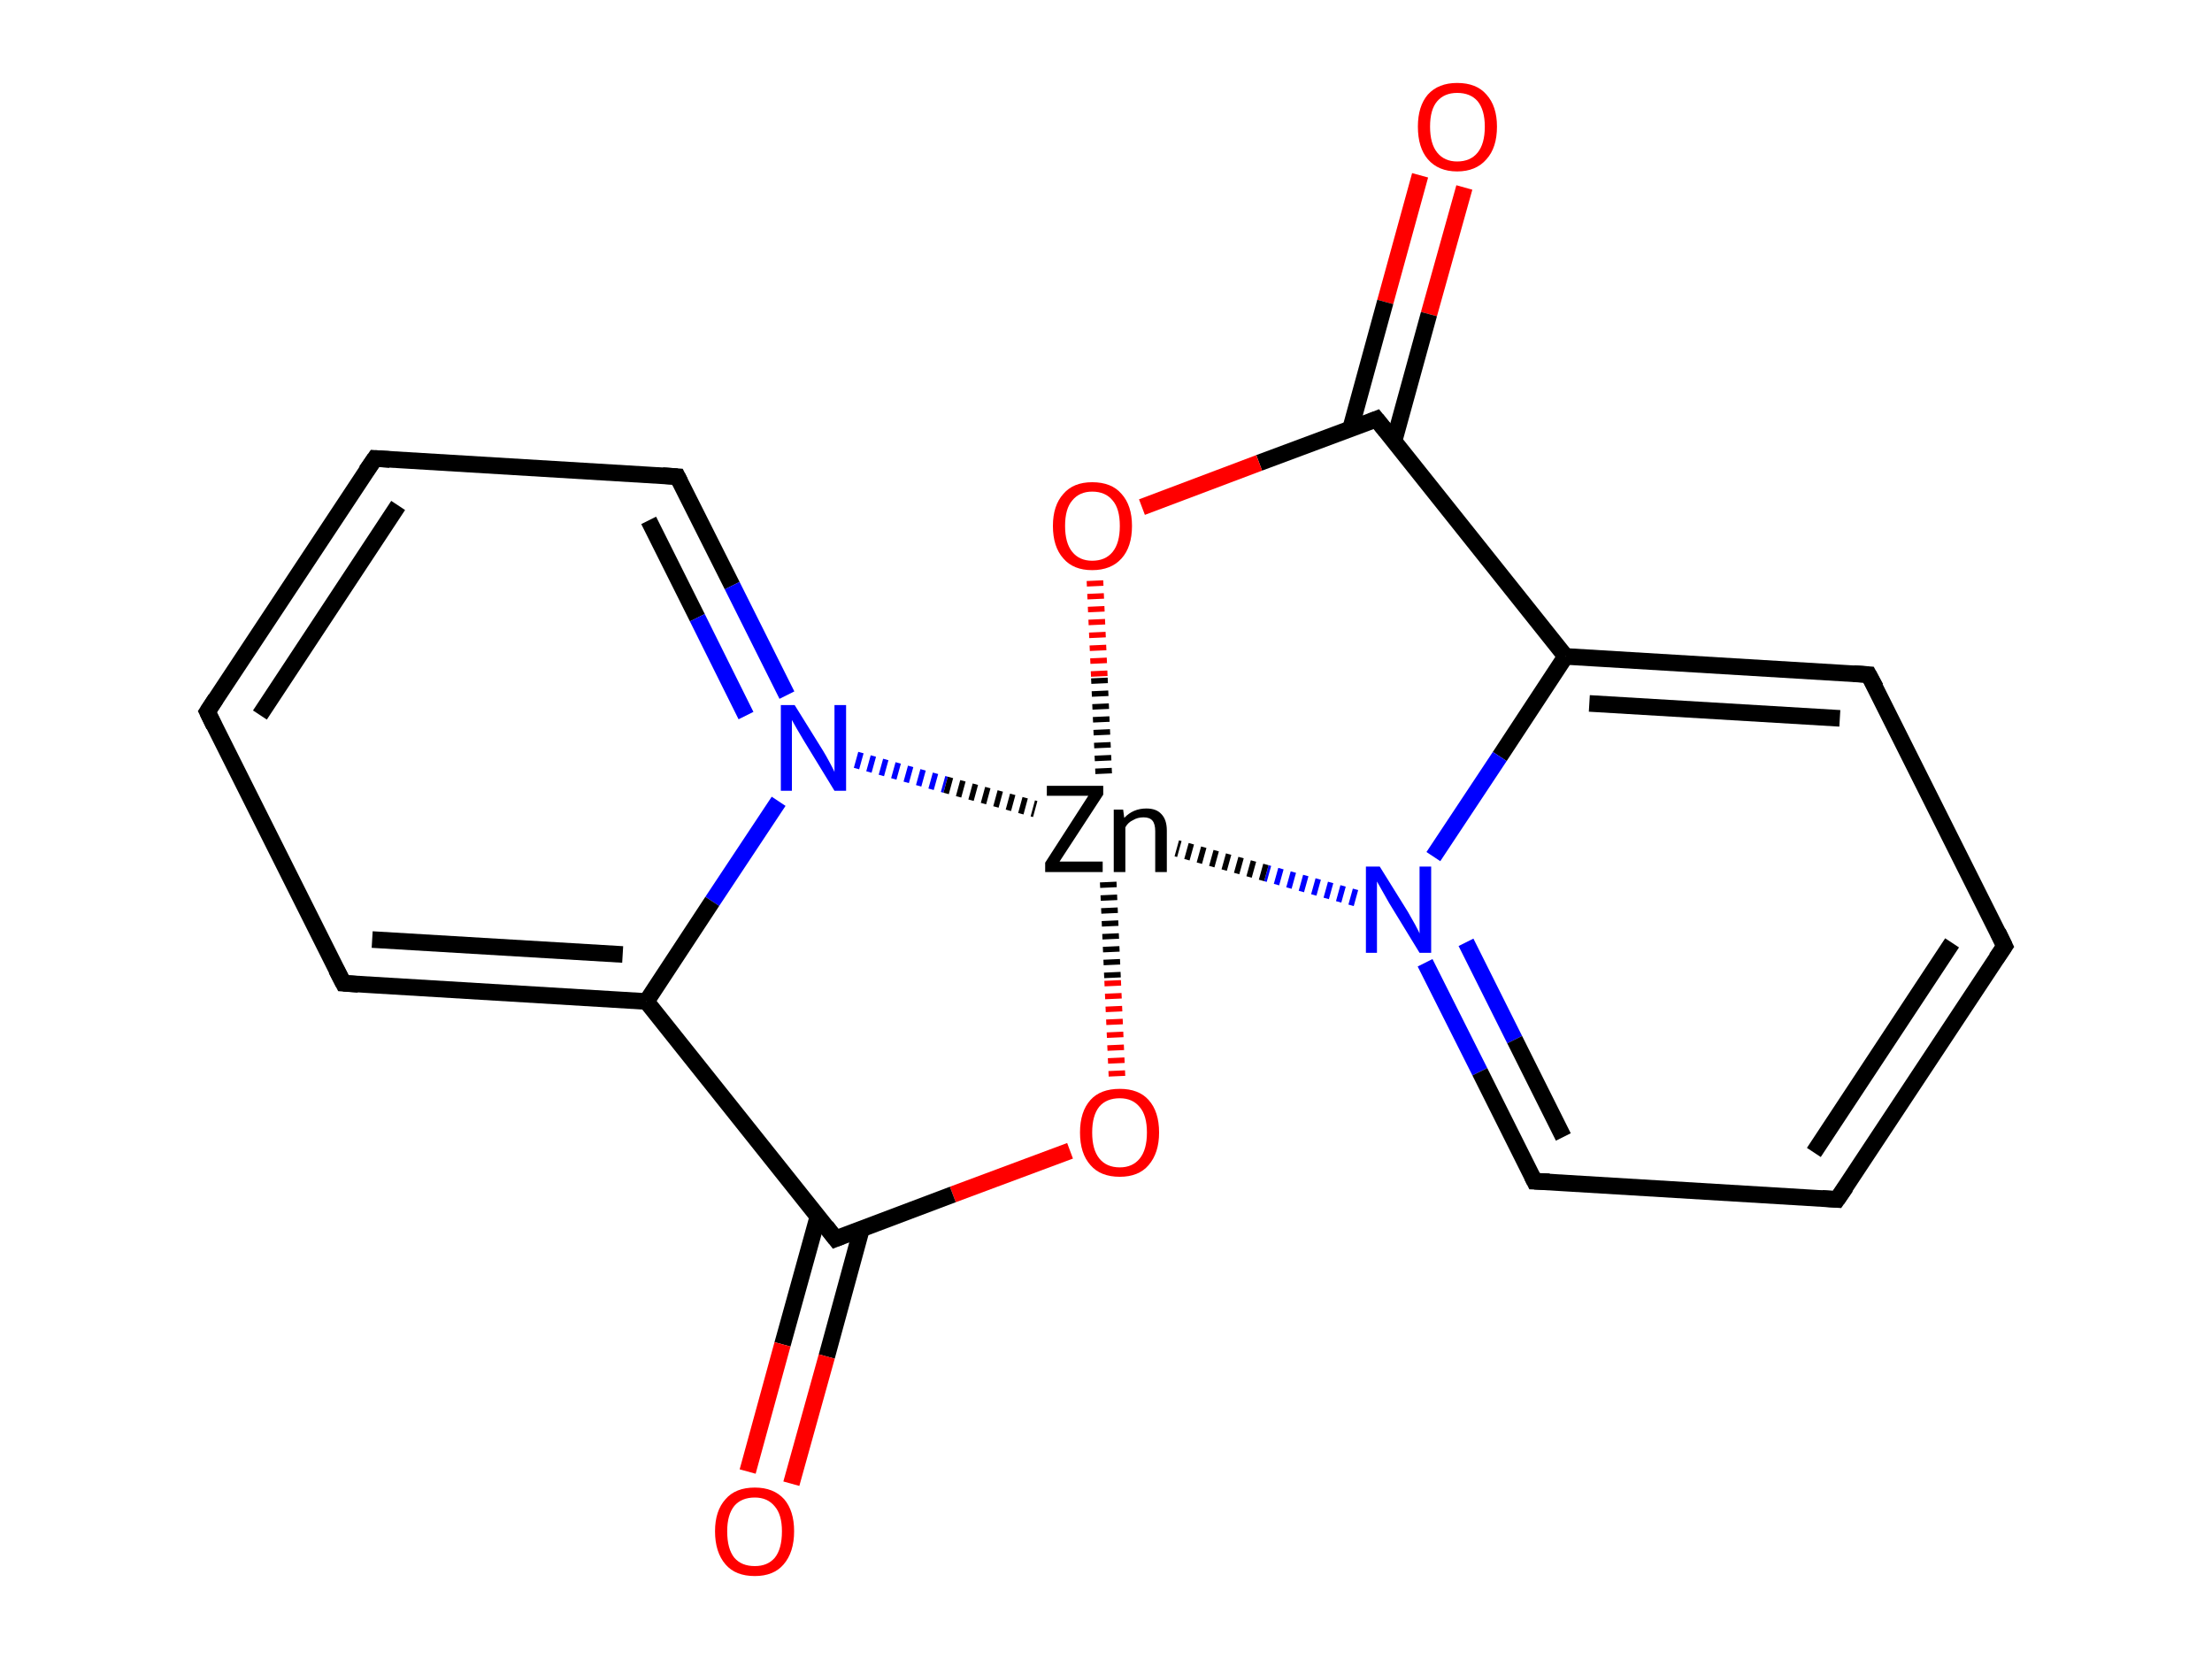
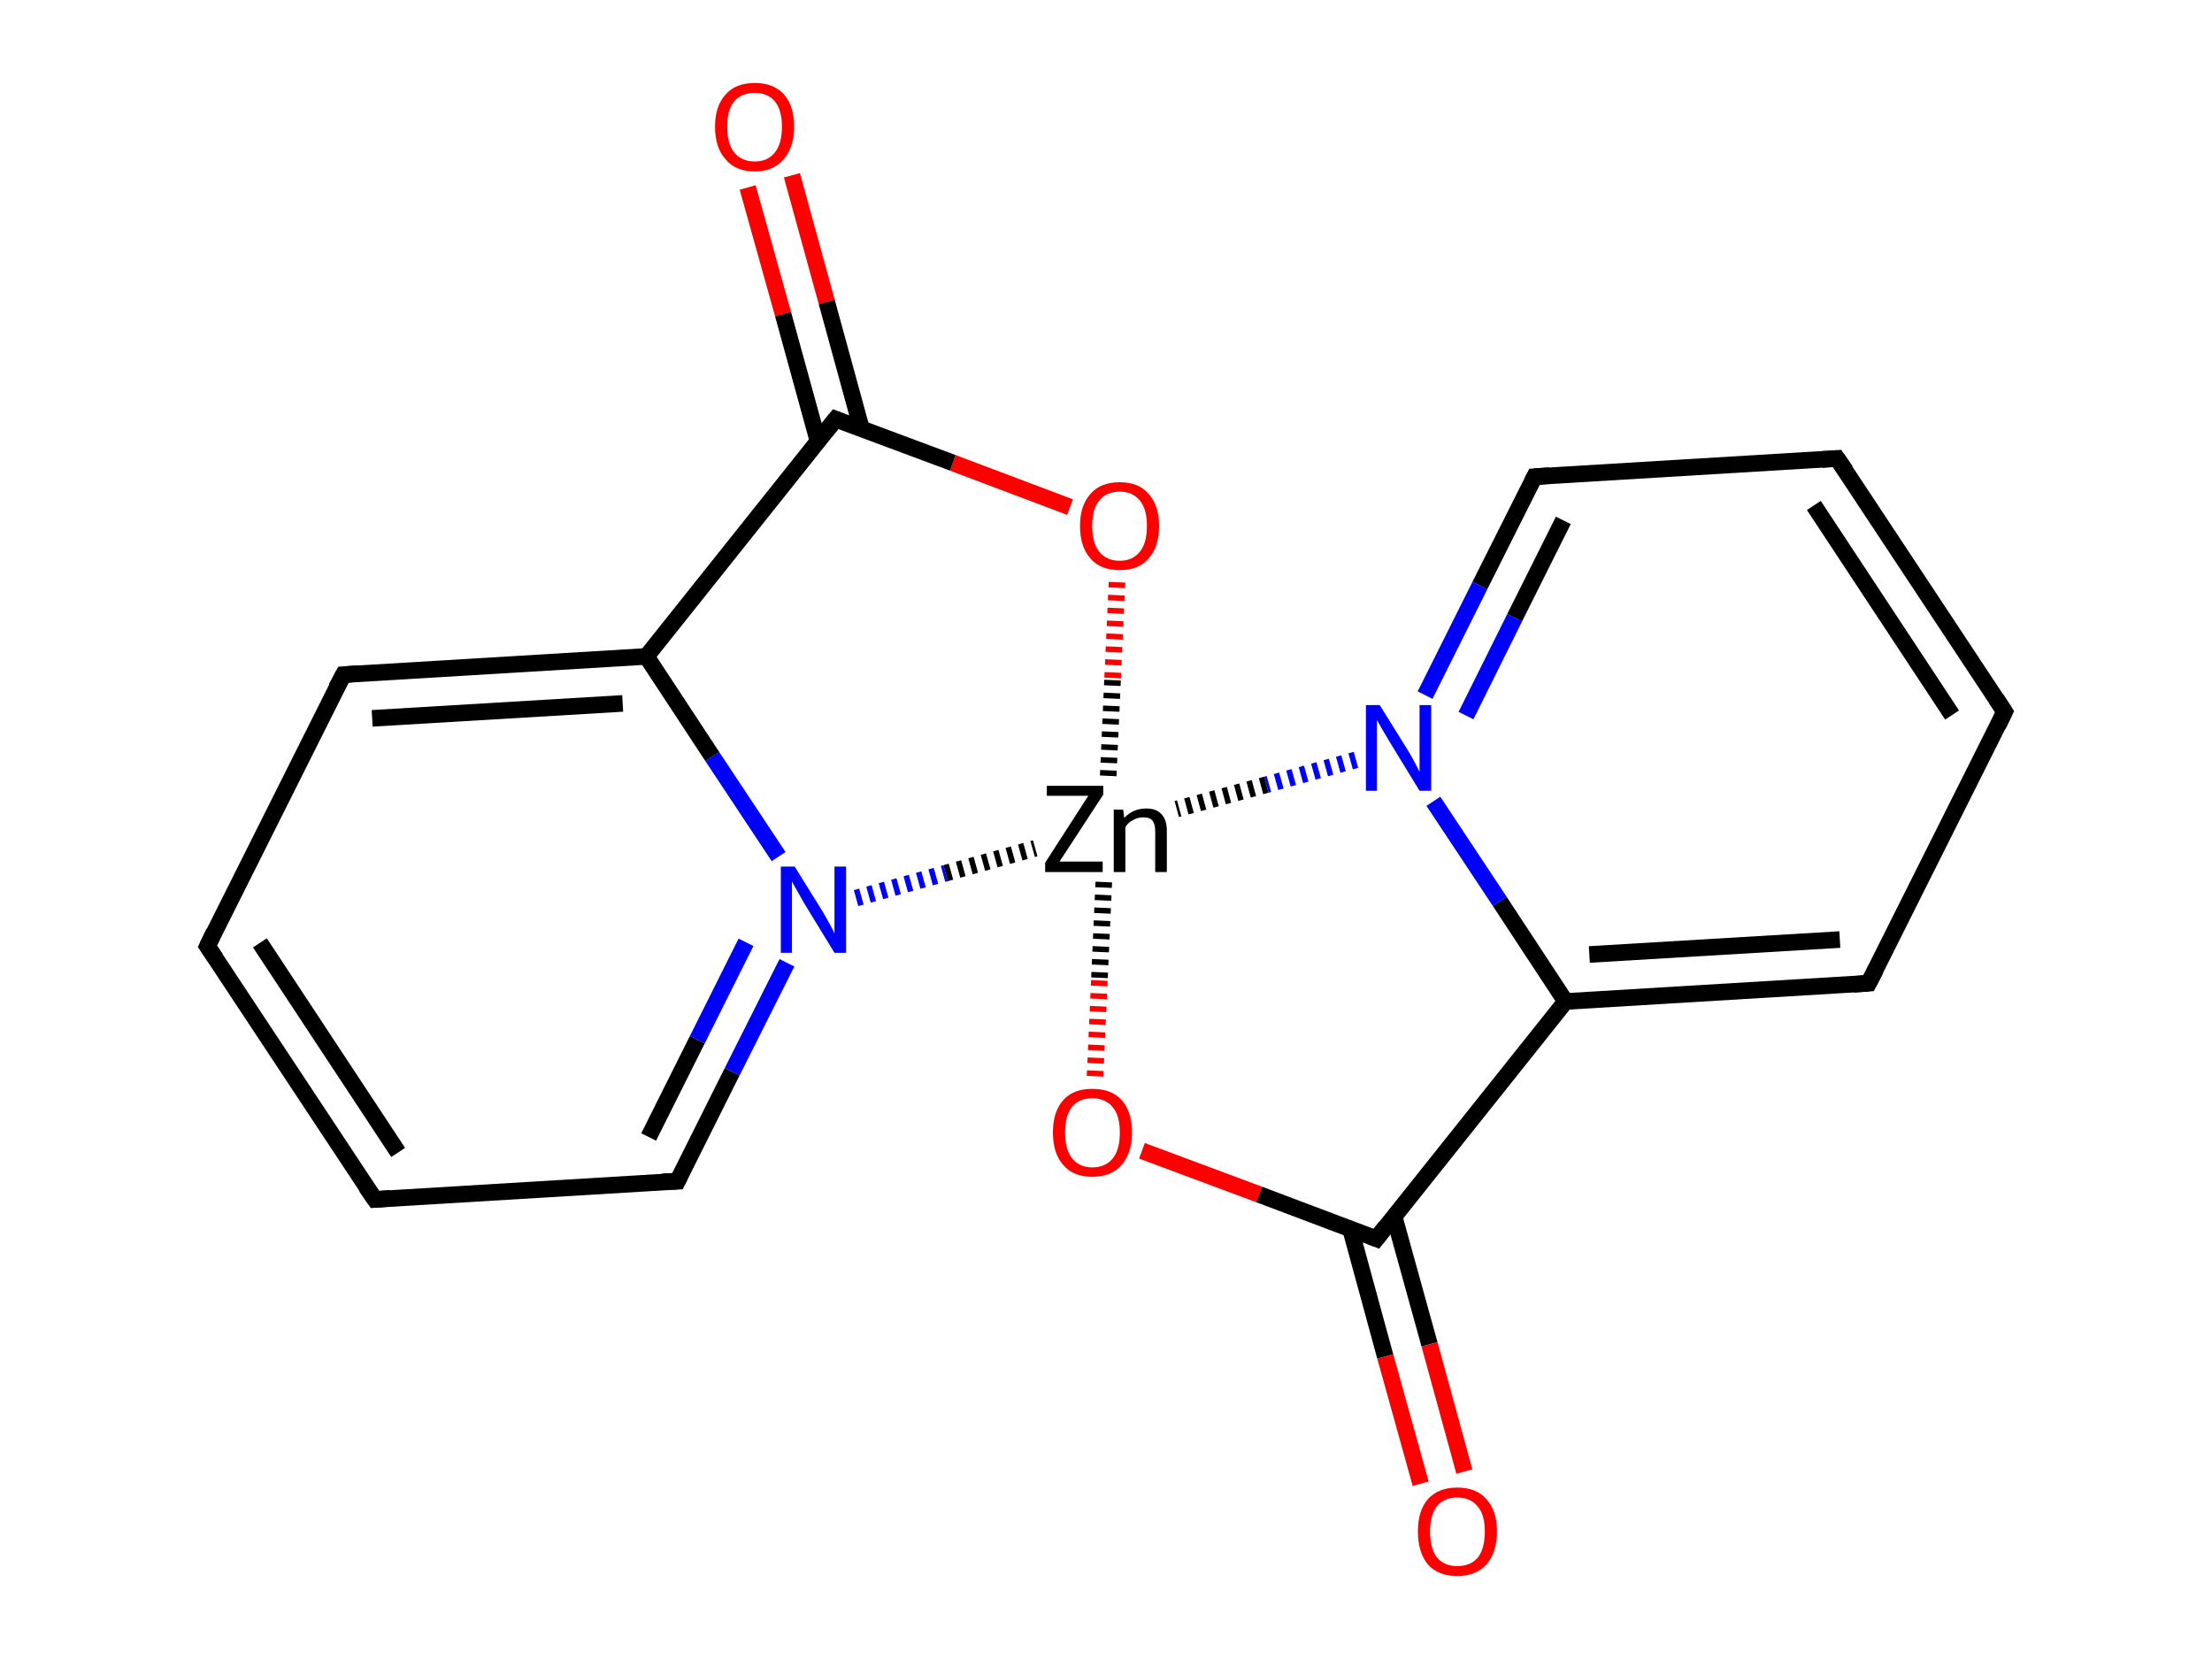
<svg xmlns="http://www.w3.org/2000/svg" version="1.1" baseProfile="full" xml:space="preserve" width="400px" height="300px" viewBox="0 0 400 300">
-   <path class="bond-0 atom-0 atom-1" d="M 264.8,33.9 L 258.4,56.8" style="fill:none;fill-rule:evenodd;stroke:#FF0000;stroke-width:3.0px;stroke-linecap:butt;stroke-linejoin:miter;stroke-opacity:1" />
-   <path class="bond-0 atom-0 atom-1" d="M 258.4,56.8 L 252.1,79.7" style="fill:none;fill-rule:evenodd;stroke:#000000;stroke-width:3.0px;stroke-linecap:butt;stroke-linejoin:miter;stroke-opacity:1" />
-   <path class="bond-0 atom-0 atom-1" d="M 256.8,31.7 L 250.5,54.6" style="fill:none;fill-rule:evenodd;stroke:#FF0000;stroke-width:3.0px;stroke-linecap:butt;stroke-linejoin:miter;stroke-opacity:1" />
-   <path class="bond-0 atom-0 atom-1" d="M 250.5,54.6 L 244.2,77.6" style="fill:none;fill-rule:evenodd;stroke:#000000;stroke-width:3.0px;stroke-linecap:butt;stroke-linejoin:miter;stroke-opacity:1" />
-   <path class="bond-1 atom-1 atom-2" d="M 248.9,75.8 L 227.7,83.7" style="fill:none;fill-rule:evenodd;stroke:#000000;stroke-width:3.0px;stroke-linecap:butt;stroke-linejoin:miter;stroke-opacity:1" />
-   <path class="bond-1 atom-1 atom-2" d="M 227.7,83.7 L 206.5,91.7" style="fill:none;fill-rule:evenodd;stroke:#FF0000;stroke-width:3.0px;stroke-linecap:butt;stroke-linejoin:miter;stroke-opacity:1" />
-   <path class="bond-2 atom-2 atom-3" d="M 198.0,105.0 L 198.8,122.6" style="fill:none;fill-rule:evenodd;stroke:#FF0000;stroke-width:3.0px;stroke-linecap:butt;stroke-linejoin:miter;stroke-opacity:1;stroke-dasharray:1,1.333" />
-   <path class="bond-2 atom-2 atom-3" d="M 198.8,122.6 L 199.6,140.3" style="fill:none;fill-rule:evenodd;stroke:#000000;stroke-width:3.0px;stroke-linecap:butt;stroke-linejoin:miter;stroke-opacity:1;stroke-dasharray:1,1.333" />
-   <path class="bond-3 atom-4 atom-3" d="M 245.2,162.4 L 229.0,157.9" style="fill:none;fill-rule:evenodd;stroke:#0000FF;stroke-width:3.0px;stroke-linecap:butt;stroke-linejoin:miter;stroke-opacity:1;stroke-dasharray:1,1.333" />
-   <path class="bond-3 atom-4 atom-3" d="M 229.0,157.9 L 212.8,153.4" style="fill:none;fill-rule:evenodd;stroke:#000000;stroke-width:3.0px;stroke-linecap:butt;stroke-linejoin:miter;stroke-opacity:1;stroke-dasharray:1,1.333" />
-   <path class="bond-4 atom-4 atom-5" d="M 257.7,174.1 L 267.6,193.8" style="fill:none;fill-rule:evenodd;stroke:#0000FF;stroke-width:3.0px;stroke-linecap:butt;stroke-linejoin:miter;stroke-opacity:1" />
-   <path class="bond-4 atom-4 atom-5" d="M 267.6,193.8 L 277.5,213.6" style="fill:none;fill-rule:evenodd;stroke:#000000;stroke-width:3.0px;stroke-linecap:butt;stroke-linejoin:miter;stroke-opacity:1" />
-   <path class="bond-4 atom-4 atom-5" d="M 265.1,170.4 L 273.9,188.0" style="fill:none;fill-rule:evenodd;stroke:#0000FF;stroke-width:3.0px;stroke-linecap:butt;stroke-linejoin:miter;stroke-opacity:1" />
-   <path class="bond-4 atom-4 atom-5" d="M 273.9,188.0 L 282.7,205.6" style="fill:none;fill-rule:evenodd;stroke:#000000;stroke-width:3.0px;stroke-linecap:butt;stroke-linejoin:miter;stroke-opacity:1" />
-   <path class="bond-5 atom-5 atom-6" d="M 277.5,213.6 L 332.2,216.9" style="fill:none;fill-rule:evenodd;stroke:#000000;stroke-width:3.0px;stroke-linecap:butt;stroke-linejoin:miter;stroke-opacity:1" />
-   <path class="bond-6 atom-6 atom-7" d="M 332.2,216.9 L 362.5,171.1" style="fill:none;fill-rule:evenodd;stroke:#000000;stroke-width:3.0px;stroke-linecap:butt;stroke-linejoin:miter;stroke-opacity:1" />
-   <path class="bond-6 atom-6 atom-7" d="M 328.0,208.4 L 353.0,170.5" style="fill:none;fill-rule:evenodd;stroke:#000000;stroke-width:3.0px;stroke-linecap:butt;stroke-linejoin:miter;stroke-opacity:1" />
-   <path class="bond-7 atom-7 atom-8" d="M 362.5,171.1 L 337.9,122.0" style="fill:none;fill-rule:evenodd;stroke:#000000;stroke-width:3.0px;stroke-linecap:butt;stroke-linejoin:miter;stroke-opacity:1" />
-   <path class="bond-8 atom-8 atom-9" d="M 337.9,122.0 L 283.1,118.7" style="fill:none;fill-rule:evenodd;stroke:#000000;stroke-width:3.0px;stroke-linecap:butt;stroke-linejoin:miter;stroke-opacity:1" />
-   <path class="bond-8 atom-8 atom-9" d="M 332.7,129.9 L 287.4,127.2" style="fill:none;fill-rule:evenodd;stroke:#000000;stroke-width:3.0px;stroke-linecap:butt;stroke-linejoin:miter;stroke-opacity:1" />
-   <path class="bond-9 atom-3 atom-10" d="M 200.4,159.5 L 201.2,177.3" style="fill:none;fill-rule:evenodd;stroke:#000000;stroke-width:3.0px;stroke-linecap:butt;stroke-linejoin:miter;stroke-opacity:1;stroke-dasharray:1,1.333" />
-   <path class="bond-9 atom-3 atom-10" d="M 201.2,177.3 L 202.0,195.0" style="fill:none;fill-rule:evenodd;stroke:#FF0000;stroke-width:3.0px;stroke-linecap:butt;stroke-linejoin:miter;stroke-opacity:1;stroke-dasharray:1,1.333" />
-   <path class="bond-10 atom-10 atom-11" d="M 193.5,208.1 L 172.3,216.0" style="fill:none;fill-rule:evenodd;stroke:#FF0000;stroke-width:3.0px;stroke-linecap:butt;stroke-linejoin:miter;stroke-opacity:1" />
-   <path class="bond-10 atom-10 atom-11" d="M 172.3,216.0 L 151.1,224.0" style="fill:none;fill-rule:evenodd;stroke:#000000;stroke-width:3.0px;stroke-linecap:butt;stroke-linejoin:miter;stroke-opacity:1" />
-   <path class="bond-11 atom-11 atom-12" d="M 147.9,220.0 L 141.5,243.1" style="fill:none;fill-rule:evenodd;stroke:#000000;stroke-width:3.0px;stroke-linecap:butt;stroke-linejoin:miter;stroke-opacity:1" />
-   <path class="bond-11 atom-11 atom-12" d="M 141.5,243.1 L 135.2,266.1" style="fill:none;fill-rule:evenodd;stroke:#FF0000;stroke-width:3.0px;stroke-linecap:butt;stroke-linejoin:miter;stroke-opacity:1" />
-   <path class="bond-11 atom-11 atom-12" d="M 155.8,222.2 L 149.5,245.3" style="fill:none;fill-rule:evenodd;stroke:#000000;stroke-width:3.0px;stroke-linecap:butt;stroke-linejoin:miter;stroke-opacity:1" />
-   <path class="bond-11 atom-11 atom-12" d="M 149.5,245.3 L 143.1,268.3" style="fill:none;fill-rule:evenodd;stroke:#FF0000;stroke-width:3.0px;stroke-linecap:butt;stroke-linejoin:miter;stroke-opacity:1" />
-   <path class="bond-12 atom-11 atom-13" d="M 151.1,224.0 L 116.9,181.1" style="fill:none;fill-rule:evenodd;stroke:#000000;stroke-width:3.0px;stroke-linecap:butt;stroke-linejoin:miter;stroke-opacity:1" />
-   <path class="bond-13 atom-13 atom-14" d="M 116.9,181.1 L 62.1,177.8" style="fill:none;fill-rule:evenodd;stroke:#000000;stroke-width:3.0px;stroke-linecap:butt;stroke-linejoin:miter;stroke-opacity:1" />
-   <path class="bond-13 atom-13 atom-14" d="M 112.6,172.6 L 67.3,169.9" style="fill:none;fill-rule:evenodd;stroke:#000000;stroke-width:3.0px;stroke-linecap:butt;stroke-linejoin:miter;stroke-opacity:1" />
-   <path class="bond-14 atom-14 atom-15" d="M 62.1,177.8 L 37.5,128.7" style="fill:none;fill-rule:evenodd;stroke:#000000;stroke-width:3.0px;stroke-linecap:butt;stroke-linejoin:miter;stroke-opacity:1" />
-   <path class="bond-15 atom-15 atom-16" d="M 37.5,128.7 L 67.8,82.9" style="fill:none;fill-rule:evenodd;stroke:#000000;stroke-width:3.0px;stroke-linecap:butt;stroke-linejoin:miter;stroke-opacity:1" />
-   <path class="bond-15 atom-15 atom-16" d="M 47.0,129.3 L 72.0,91.4" style="fill:none;fill-rule:evenodd;stroke:#000000;stroke-width:3.0px;stroke-linecap:butt;stroke-linejoin:miter;stroke-opacity:1" />
-   <path class="bond-16 atom-16 atom-17" d="M 67.8,82.9 L 122.5,86.2" style="fill:none;fill-rule:evenodd;stroke:#000000;stroke-width:3.0px;stroke-linecap:butt;stroke-linejoin:miter;stroke-opacity:1" />
-   <path class="bond-17 atom-17 atom-18" d="M 122.5,86.2 L 132.4,105.9" style="fill:none;fill-rule:evenodd;stroke:#000000;stroke-width:3.0px;stroke-linecap:butt;stroke-linejoin:miter;stroke-opacity:1" />
-   <path class="bond-17 atom-17 atom-18" d="M 132.4,105.9 L 142.3,125.7" style="fill:none;fill-rule:evenodd;stroke:#0000FF;stroke-width:3.0px;stroke-linecap:butt;stroke-linejoin:miter;stroke-opacity:1" />
-   <path class="bond-17 atom-17 atom-18" d="M 117.3,94.1 L 126.1,111.7" style="fill:none;fill-rule:evenodd;stroke:#000000;stroke-width:3.0px;stroke-linecap:butt;stroke-linejoin:miter;stroke-opacity:1" />
-   <path class="bond-17 atom-17 atom-18" d="M 126.1,111.7 L 134.9,129.4" style="fill:none;fill-rule:evenodd;stroke:#0000FF;stroke-width:3.0px;stroke-linecap:butt;stroke-linejoin:miter;stroke-opacity:1" />
-   <path class="bond-18 atom-9 atom-1" d="M 283.1,118.7 L 248.9,75.8" style="fill:none;fill-rule:evenodd;stroke:#000000;stroke-width:3.0px;stroke-linecap:butt;stroke-linejoin:miter;stroke-opacity:1" />
-   <path class="bond-19 atom-18 atom-13" d="M 140.8,144.9 L 128.8,163.0" style="fill:none;fill-rule:evenodd;stroke:#0000FF;stroke-width:3.0px;stroke-linecap:butt;stroke-linejoin:miter;stroke-opacity:1" />
-   <path class="bond-19 atom-18 atom-13" d="M 128.8,163.0 L 116.9,181.1" style="fill:none;fill-rule:evenodd;stroke:#000000;stroke-width:3.0px;stroke-linecap:butt;stroke-linejoin:miter;stroke-opacity:1" />
-   <path class="bond-20 atom-18 atom-3" d="M 154.8,137.4 L 171.0,141.9" style="fill:none;fill-rule:evenodd;stroke:#0000FF;stroke-width:3.0px;stroke-linecap:butt;stroke-linejoin:miter;stroke-opacity:1;stroke-dasharray:1,1.333" />
-   <path class="bond-20 atom-18 atom-3" d="M 171.0,141.9 L 187.2,146.3" style="fill:none;fill-rule:evenodd;stroke:#000000;stroke-width:3.0px;stroke-linecap:butt;stroke-linejoin:miter;stroke-opacity:1;stroke-dasharray:1,1.333" />
-   <path class="bond-21 atom-9 atom-4" d="M 283.1,118.7 L 271.2,136.8" style="fill:none;fill-rule:evenodd;stroke:#000000;stroke-width:3.0px;stroke-linecap:butt;stroke-linejoin:miter;stroke-opacity:1" />
-   <path class="bond-21 atom-9 atom-4" d="M 271.2,136.8 L 259.2,154.9" style="fill:none;fill-rule:evenodd;stroke:#0000FF;stroke-width:3.0px;stroke-linecap:butt;stroke-linejoin:miter;stroke-opacity:1" />
-   <path d="M 247.9,76.2 L 248.9,75.8 L 250.6,77.9" style="fill:none;stroke:#000000;stroke-width:3.0px;stroke-linecap:butt;stroke-linejoin:miter;stroke-miterlimit:10;stroke-opacity:1;" />
-   <path d="M 277.0,212.6 L 277.5,213.6 L 280.2,213.7" style="fill:none;stroke:#000000;stroke-width:3.0px;stroke-linecap:butt;stroke-linejoin:miter;stroke-miterlimit:10;stroke-opacity:1;" />
-   <path d="M 329.5,216.7 L 332.2,216.9 L 333.8,214.6" style="fill:none;stroke:#000000;stroke-width:3.0px;stroke-linecap:butt;stroke-linejoin:miter;stroke-miterlimit:10;stroke-opacity:1;" />
-   <path d="M 361.0,173.3 L 362.5,171.1 L 361.3,168.6" style="fill:none;stroke:#000000;stroke-width:3.0px;stroke-linecap:butt;stroke-linejoin:miter;stroke-miterlimit:10;stroke-opacity:1;" />
-   <path d="M 339.2,124.4 L 337.9,122.0 L 335.2,121.8" style="fill:none;stroke:#000000;stroke-width:3.0px;stroke-linecap:butt;stroke-linejoin:miter;stroke-miterlimit:10;stroke-opacity:1;" />
-   <path d="M 152.1,223.6 L 151.1,224.0 L 149.4,221.8" style="fill:none;stroke:#000000;stroke-width:3.0px;stroke-linecap:butt;stroke-linejoin:miter;stroke-miterlimit:10;stroke-opacity:1;" />
-   <path d="M 64.8,178.0 L 62.1,177.8 L 60.8,175.3" style="fill:none;stroke:#000000;stroke-width:3.0px;stroke-linecap:butt;stroke-linejoin:miter;stroke-miterlimit:10;stroke-opacity:1;" />
-   <path d="M 38.7,131.2 L 37.5,128.7 L 39.0,126.4" style="fill:none;stroke:#000000;stroke-width:3.0px;stroke-linecap:butt;stroke-linejoin:miter;stroke-miterlimit:10;stroke-opacity:1;" />
-   <path d="M 66.2,85.2 L 67.8,82.9 L 70.5,83.1" style="fill:none;stroke:#000000;stroke-width:3.0px;stroke-linecap:butt;stroke-linejoin:miter;stroke-miterlimit:10;stroke-opacity:1;" />
-   <path d="M 119.8,86.0 L 122.5,86.2 L 123.0,87.2" style="fill:none;stroke:#000000;stroke-width:3.0px;stroke-linecap:butt;stroke-linejoin:miter;stroke-miterlimit:10;stroke-opacity:1;" />
-   <path class="atom-0" d="M 256.4 22.9 Q 256.4 19.2, 258.2 17.1 Q 260.1 15.0, 263.5 15.0 Q 267.0 15.0, 268.8 17.1 Q 270.7 19.2, 270.7 22.9 Q 270.7 26.7, 268.8 28.8 Q 266.9 31.0, 263.5 31.0 Q 260.1 31.0, 258.2 28.8 Q 256.4 26.7, 256.4 22.9 M 263.5 29.2 Q 265.9 29.2, 267.2 27.6 Q 268.5 26.0, 268.5 22.9 Q 268.5 19.9, 267.2 18.3 Q 265.9 16.8, 263.5 16.8 Q 261.2 16.8, 259.9 18.3 Q 258.6 19.8, 258.6 22.9 Q 258.6 26.0, 259.9 27.6 Q 261.2 29.2, 263.5 29.2 " fill="#FF0000" />
-   <path class="atom-2" d="M 190.4 95.1 Q 190.4 91.4, 192.3 89.3 Q 194.1 87.2, 197.5 87.2 Q 201.0 87.2, 202.8 89.3 Q 204.7 91.4, 204.7 95.1 Q 204.7 98.9, 202.8 101.0 Q 200.9 103.1, 197.5 103.1 Q 194.1 103.1, 192.3 101.0 Q 190.4 98.9, 190.4 95.1 M 197.5 101.4 Q 199.9 101.4, 201.2 99.8 Q 202.5 98.2, 202.5 95.1 Q 202.5 92.0, 201.2 90.5 Q 199.9 88.9, 197.5 88.9 Q 195.2 88.9, 193.9 90.5 Q 192.6 92.0, 192.6 95.1 Q 192.6 98.2, 193.9 99.8 Q 195.2 101.4, 197.5 101.4 " fill="#FF0000" />
-   <path class="atom-3" d="M 189.0 156.0 L 196.8 143.9 L 189.3 143.9 L 189.3 142.1 L 199.5 142.1 L 199.5 143.7 L 191.6 155.8 L 199.4 155.8 L 199.4 157.7 L 189.0 157.7 L 189.0 156.0 " fill="#000000" />
-   <path class="atom-3" d="M 207.3 146.2 Q 209.1 146.2, 210.0 147.2 Q 211.0 148.2, 211.0 150.2 L 211.0 157.7 L 208.9 157.7 L 208.9 150.3 Q 208.9 149.0, 208.4 148.4 Q 207.9 147.8, 206.8 147.8 Q 205.7 147.8, 204.9 148.3 Q 204.0 148.7, 203.5 149.6 L 203.5 157.7 L 201.4 157.7 L 201.4 146.4 L 203.1 146.4 L 203.3 147.9 Q 204.9 146.2, 207.3 146.2 " fill="#000000" />
-   <path class="atom-4" d="M 249.5 156.7 L 254.6 164.9 Q 255.1 165.8, 255.9 167.2 Q 256.7 168.7, 256.7 168.8 L 256.7 156.7 L 258.8 156.7 L 258.8 172.3 L 256.7 172.3 L 251.2 163.3 Q 250.6 162.2, 249.9 161.0 Q 249.2 159.8, 249.0 159.4 L 249.0 172.3 L 247.0 172.3 L 247.0 156.7 L 249.5 156.7 " fill="#0000FF" />
-   <path class="atom-10" d="M 195.3 204.8 Q 195.3 201.0, 197.2 198.9 Q 199.0 196.9, 202.5 196.9 Q 205.9 196.9, 207.7 198.9 Q 209.6 201.0, 209.6 204.8 Q 209.6 208.5, 207.7 210.7 Q 205.9 212.8, 202.5 212.8 Q 199.0 212.8, 197.2 210.7 Q 195.3 208.6, 195.3 204.8 M 202.5 211.1 Q 204.8 211.1, 206.1 209.5 Q 207.4 207.9, 207.4 204.8 Q 207.4 201.7, 206.1 200.2 Q 204.8 198.6, 202.5 198.6 Q 200.1 198.6, 198.8 200.1 Q 197.5 201.7, 197.5 204.8 Q 197.5 207.9, 198.8 209.5 Q 200.1 211.1, 202.5 211.1 " fill="#FF0000" />
-   <path class="atom-12" d="M 129.3 276.9 Q 129.3 273.2, 131.2 271.1 Q 133.0 269.0, 136.5 269.0 Q 139.9 269.0, 141.8 271.1 Q 143.6 273.2, 143.6 276.9 Q 143.6 280.7, 141.7 282.9 Q 139.9 285.0, 136.5 285.0 Q 133.0 285.0, 131.2 282.9 Q 129.3 280.7, 129.3 276.9 M 136.5 283.2 Q 138.8 283.2, 140.1 281.7 Q 141.4 280.1, 141.4 276.9 Q 141.4 273.9, 140.1 272.4 Q 138.8 270.8, 136.5 270.8 Q 134.1 270.8, 132.8 272.3 Q 131.5 273.9, 131.5 276.9 Q 131.5 280.1, 132.8 281.7 Q 134.1 283.2, 136.5 283.2 " fill="#FF0000" />
-   <path class="atom-18" d="M 143.7 127.5 L 148.8 135.7 Q 149.3 136.5, 150.1 138.0 Q 150.9 139.5, 150.9 139.6 L 150.9 127.5 L 153.0 127.5 L 153.0 143.0 L 150.9 143.0 L 145.4 134.0 Q 144.8 133.0, 144.1 131.8 Q 143.4 130.6, 143.2 130.2 L 143.2 143.0 L 141.2 143.0 L 141.2 127.5 L 143.7 127.5 " fill="#0000FF" />
+   <path class="bond-0 atom-0 atom-1" d="M 143.2,31.7 L 149.5,54.6" style="fill:none;fill-rule:evenodd;stroke:#FF0000;stroke-width:3.0px;stroke-linecap:butt;stroke-linejoin:miter;stroke-opacity:1" />
+   <path class="bond-0 atom-0 atom-1" d="M 149.5,54.6 L 155.8,77.6" style="fill:none;fill-rule:evenodd;stroke:#000000;stroke-width:3.0px;stroke-linecap:butt;stroke-linejoin:miter;stroke-opacity:1" />
+   <path class="bond-0 atom-0 atom-1" d="M 135.2,33.9 L 141.6,56.8" style="fill:none;fill-rule:evenodd;stroke:#FF0000;stroke-width:3.0px;stroke-linecap:butt;stroke-linejoin:miter;stroke-opacity:1" />
+   <path class="bond-0 atom-0 atom-1" d="M 141.6,56.8 L 147.9,79.7" style="fill:none;fill-rule:evenodd;stroke:#000000;stroke-width:3.0px;stroke-linecap:butt;stroke-linejoin:miter;stroke-opacity:1" />
+   <path class="bond-1 atom-1 atom-2" d="M 151.1,75.8 L 116.9,118.7" style="fill:none;fill-rule:evenodd;stroke:#000000;stroke-width:3.0px;stroke-linecap:butt;stroke-linejoin:miter;stroke-opacity:1" />
+   <path class="bond-2 atom-2 atom-3" d="M 116.9,118.7 L 62.1,122.0" style="fill:none;fill-rule:evenodd;stroke:#000000;stroke-width:3.0px;stroke-linecap:butt;stroke-linejoin:miter;stroke-opacity:1" />
+   <path class="bond-2 atom-2 atom-3" d="M 112.6,127.2 L 67.3,129.9" style="fill:none;fill-rule:evenodd;stroke:#000000;stroke-width:3.0px;stroke-linecap:butt;stroke-linejoin:miter;stroke-opacity:1" />
+   <path class="bond-3 atom-3 atom-4" d="M 62.1,122.0 L 37.5,171.1" style="fill:none;fill-rule:evenodd;stroke:#000000;stroke-width:3.0px;stroke-linecap:butt;stroke-linejoin:miter;stroke-opacity:1" />
+   <path class="bond-4 atom-4 atom-5" d="M 37.5,171.1 L 67.8,216.9" style="fill:none;fill-rule:evenodd;stroke:#000000;stroke-width:3.0px;stroke-linecap:butt;stroke-linejoin:miter;stroke-opacity:1" />
+   <path class="bond-4 atom-4 atom-5" d="M 47.0,170.5 L 72.0,208.4" style="fill:none;fill-rule:evenodd;stroke:#000000;stroke-width:3.0px;stroke-linecap:butt;stroke-linejoin:miter;stroke-opacity:1" />
+   <path class="bond-5 atom-5 atom-6" d="M 67.8,216.9 L 122.5,213.6" style="fill:none;fill-rule:evenodd;stroke:#000000;stroke-width:3.0px;stroke-linecap:butt;stroke-linejoin:miter;stroke-opacity:1" />
+   <path class="bond-6 atom-6 atom-7" d="M 122.5,213.6 L 132.4,193.8" style="fill:none;fill-rule:evenodd;stroke:#000000;stroke-width:3.0px;stroke-linecap:butt;stroke-linejoin:miter;stroke-opacity:1" />
+   <path class="bond-6 atom-6 atom-7" d="M 132.4,193.8 L 142.3,174.1" style="fill:none;fill-rule:evenodd;stroke:#0000FF;stroke-width:3.0px;stroke-linecap:butt;stroke-linejoin:miter;stroke-opacity:1" />
+   <path class="bond-6 atom-6 atom-7" d="M 117.3,205.6 L 126.1,188.0" style="fill:none;fill-rule:evenodd;stroke:#000000;stroke-width:3.0px;stroke-linecap:butt;stroke-linejoin:miter;stroke-opacity:1" />
+   <path class="bond-6 atom-6 atom-7" d="M 126.1,188.0 L 134.9,170.4" style="fill:none;fill-rule:evenodd;stroke:#0000FF;stroke-width:3.0px;stroke-linecap:butt;stroke-linejoin:miter;stroke-opacity:1" />
+   <path class="bond-7 atom-7 atom-8" d="M 154.8,162.4 L 171.0,157.9" style="fill:none;fill-rule:evenodd;stroke:#0000FF;stroke-width:3.0px;stroke-linecap:butt;stroke-linejoin:miter;stroke-opacity:1;stroke-dasharray:1,1.333" />
+   <path class="bond-7 atom-7 atom-8" d="M 171.0,157.9 L 187.2,153.4" style="fill:none;fill-rule:evenodd;stroke:#000000;stroke-width:3.0px;stroke-linecap:butt;stroke-linejoin:miter;stroke-opacity:1;stroke-dasharray:1,1.333" />
+   <path class="bond-8 atom-8 atom-9" d="M 200.4,140.3 L 201.2,122.6" style="fill:none;fill-rule:evenodd;stroke:#000000;stroke-width:3.0px;stroke-linecap:butt;stroke-linejoin:miter;stroke-opacity:1;stroke-dasharray:1,1.333" />
+   <path class="bond-8 atom-8 atom-9" d="M 201.2,122.6 L 202.0,105.0" style="fill:none;fill-rule:evenodd;stroke:#FF0000;stroke-width:3.0px;stroke-linecap:butt;stroke-linejoin:miter;stroke-opacity:1;stroke-dasharray:1,1.333" />
+   <path class="bond-9 atom-8 atom-10" d="M 199.6,159.5 L 198.8,177.3" style="fill:none;fill-rule:evenodd;stroke:#000000;stroke-width:3.0px;stroke-linecap:butt;stroke-linejoin:miter;stroke-opacity:1;stroke-dasharray:1,1.333" />
+   <path class="bond-9 atom-8 atom-10" d="M 198.8,177.3 L 198.0,195.0" style="fill:none;fill-rule:evenodd;stroke:#FF0000;stroke-width:3.0px;stroke-linecap:butt;stroke-linejoin:miter;stroke-opacity:1;stroke-dasharray:1,1.333" />
+   <path class="bond-10 atom-10 atom-11" d="M 206.5,208.1 L 227.7,216.0" style="fill:none;fill-rule:evenodd;stroke:#FF0000;stroke-width:3.0px;stroke-linecap:butt;stroke-linejoin:miter;stroke-opacity:1" />
+   <path class="bond-10 atom-10 atom-11" d="M 227.7,216.0 L 248.9,224.0" style="fill:none;fill-rule:evenodd;stroke:#000000;stroke-width:3.0px;stroke-linecap:butt;stroke-linejoin:miter;stroke-opacity:1" />
+   <path class="bond-11 atom-11 atom-12" d="M 244.2,222.2 L 250.5,245.3" style="fill:none;fill-rule:evenodd;stroke:#000000;stroke-width:3.0px;stroke-linecap:butt;stroke-linejoin:miter;stroke-opacity:1" />
+   <path class="bond-11 atom-11 atom-12" d="M 250.5,245.3 L 256.9,268.3" style="fill:none;fill-rule:evenodd;stroke:#FF0000;stroke-width:3.0px;stroke-linecap:butt;stroke-linejoin:miter;stroke-opacity:1" />
+   <path class="bond-11 atom-11 atom-12" d="M 252.1,220.0 L 258.5,243.1" style="fill:none;fill-rule:evenodd;stroke:#000000;stroke-width:3.0px;stroke-linecap:butt;stroke-linejoin:miter;stroke-opacity:1" />
+   <path class="bond-11 atom-11 atom-12" d="M 258.5,243.1 L 264.8,266.1" style="fill:none;fill-rule:evenodd;stroke:#FF0000;stroke-width:3.0px;stroke-linecap:butt;stroke-linejoin:miter;stroke-opacity:1" />
+   <path class="bond-12 atom-11 atom-13" d="M 248.9,224.0 L 283.1,181.1" style="fill:none;fill-rule:evenodd;stroke:#000000;stroke-width:3.0px;stroke-linecap:butt;stroke-linejoin:miter;stroke-opacity:1" />
+   <path class="bond-13 atom-13 atom-14" d="M 283.1,181.1 L 337.9,177.8" style="fill:none;fill-rule:evenodd;stroke:#000000;stroke-width:3.0px;stroke-linecap:butt;stroke-linejoin:miter;stroke-opacity:1" />
+   <path class="bond-13 atom-13 atom-14" d="M 287.4,172.6 L 332.7,169.9" style="fill:none;fill-rule:evenodd;stroke:#000000;stroke-width:3.0px;stroke-linecap:butt;stroke-linejoin:miter;stroke-opacity:1" />
+   <path class="bond-14 atom-14 atom-15" d="M 337.9,177.8 L 362.5,128.7" style="fill:none;fill-rule:evenodd;stroke:#000000;stroke-width:3.0px;stroke-linecap:butt;stroke-linejoin:miter;stroke-opacity:1" />
+   <path class="bond-15 atom-15 atom-16" d="M 362.5,128.7 L 332.2,82.9" style="fill:none;fill-rule:evenodd;stroke:#000000;stroke-width:3.0px;stroke-linecap:butt;stroke-linejoin:miter;stroke-opacity:1" />
+   <path class="bond-15 atom-15 atom-16" d="M 353.0,129.3 L 328.0,91.4" style="fill:none;fill-rule:evenodd;stroke:#000000;stroke-width:3.0px;stroke-linecap:butt;stroke-linejoin:miter;stroke-opacity:1" />
+   <path class="bond-16 atom-16 atom-17" d="M 332.2,82.9 L 277.5,86.2" style="fill:none;fill-rule:evenodd;stroke:#000000;stroke-width:3.0px;stroke-linecap:butt;stroke-linejoin:miter;stroke-opacity:1" />
+   <path class="bond-17 atom-17 atom-18" d="M 277.5,86.2 L 267.6,105.9" style="fill:none;fill-rule:evenodd;stroke:#000000;stroke-width:3.0px;stroke-linecap:butt;stroke-linejoin:miter;stroke-opacity:1" />
+   <path class="bond-17 atom-17 atom-18" d="M 267.6,105.9 L 257.7,125.7" style="fill:none;fill-rule:evenodd;stroke:#0000FF;stroke-width:3.0px;stroke-linecap:butt;stroke-linejoin:miter;stroke-opacity:1" />
+   <path class="bond-17 atom-17 atom-18" d="M 282.7,94.1 L 273.9,111.7" style="fill:none;fill-rule:evenodd;stroke:#000000;stroke-width:3.0px;stroke-linecap:butt;stroke-linejoin:miter;stroke-opacity:1" />
+   <path class="bond-17 atom-17 atom-18" d="M 273.9,111.7 L 265.1,129.4" style="fill:none;fill-rule:evenodd;stroke:#0000FF;stroke-width:3.0px;stroke-linecap:butt;stroke-linejoin:miter;stroke-opacity:1" />
+   <path class="bond-18 atom-9 atom-1" d="M 193.5,91.7 L 172.3,83.7" style="fill:none;fill-rule:evenodd;stroke:#FF0000;stroke-width:3.0px;stroke-linecap:butt;stroke-linejoin:miter;stroke-opacity:1" />
+   <path class="bond-18 atom-9 atom-1" d="M 172.3,83.7 L 151.1,75.8" style="fill:none;fill-rule:evenodd;stroke:#000000;stroke-width:3.0px;stroke-linecap:butt;stroke-linejoin:miter;stroke-opacity:1" />
+   <path class="bond-19 atom-7 atom-2" d="M 140.8,154.9 L 128.8,136.8" style="fill:none;fill-rule:evenodd;stroke:#0000FF;stroke-width:3.0px;stroke-linecap:butt;stroke-linejoin:miter;stroke-opacity:1" />
+   <path class="bond-19 atom-7 atom-2" d="M 128.8,136.8 L 116.9,118.7" style="fill:none;fill-rule:evenodd;stroke:#000000;stroke-width:3.0px;stroke-linecap:butt;stroke-linejoin:miter;stroke-opacity:1" />
+   <path class="bond-20 atom-18 atom-8" d="M 245.2,137.4 L 229.0,141.9" style="fill:none;fill-rule:evenodd;stroke:#0000FF;stroke-width:3.0px;stroke-linecap:butt;stroke-linejoin:miter;stroke-opacity:1;stroke-dasharray:1,1.333" />
+   <path class="bond-20 atom-18 atom-8" d="M 229.0,141.9 L 212.8,146.3" style="fill:none;fill-rule:evenodd;stroke:#000000;stroke-width:3.0px;stroke-linecap:butt;stroke-linejoin:miter;stroke-opacity:1;stroke-dasharray:1,1.333" />
+   <path class="bond-21 atom-18 atom-13" d="M 259.2,144.9 L 271.2,163.0" style="fill:none;fill-rule:evenodd;stroke:#0000FF;stroke-width:3.0px;stroke-linecap:butt;stroke-linejoin:miter;stroke-opacity:1" />
+   <path class="bond-21 atom-18 atom-13" d="M 271.2,163.0 L 283.1,181.1" style="fill:none;fill-rule:evenodd;stroke:#000000;stroke-width:3.0px;stroke-linecap:butt;stroke-linejoin:miter;stroke-opacity:1" />
+   <path d="M 149.4,77.9 L 151.1,75.8 L 152.1,76.2" style="fill:none;stroke:#000000;stroke-width:3.0px;stroke-linecap:butt;stroke-linejoin:miter;stroke-miterlimit:10;stroke-opacity:1;" />
+   <path d="M 64.8,121.8 L 62.1,122.0 L 60.8,124.4" style="fill:none;stroke:#000000;stroke-width:3.0px;stroke-linecap:butt;stroke-linejoin:miter;stroke-miterlimit:10;stroke-opacity:1;" />
+   <path d="M 38.7,168.6 L 37.5,171.1 L 39.0,173.3" style="fill:none;stroke:#000000;stroke-width:3.0px;stroke-linecap:butt;stroke-linejoin:miter;stroke-miterlimit:10;stroke-opacity:1;" />
+   <path d="M 66.2,214.6 L 67.8,216.9 L 70.5,216.7" style="fill:none;stroke:#000000;stroke-width:3.0px;stroke-linecap:butt;stroke-linejoin:miter;stroke-miterlimit:10;stroke-opacity:1;" />
+   <path d="M 119.8,213.7 L 122.5,213.6 L 123.0,212.6" style="fill:none;stroke:#000000;stroke-width:3.0px;stroke-linecap:butt;stroke-linejoin:miter;stroke-miterlimit:10;stroke-opacity:1;" />
+   <path d="M 247.9,223.6 L 248.9,224.0 L 250.6,221.8" style="fill:none;stroke:#000000;stroke-width:3.0px;stroke-linecap:butt;stroke-linejoin:miter;stroke-miterlimit:10;stroke-opacity:1;" />
+   <path d="M 335.2,178.0 L 337.9,177.8 L 339.2,175.3" style="fill:none;stroke:#000000;stroke-width:3.0px;stroke-linecap:butt;stroke-linejoin:miter;stroke-miterlimit:10;stroke-opacity:1;" />
+   <path d="M 361.3,131.2 L 362.5,128.7 L 361.0,126.4" style="fill:none;stroke:#000000;stroke-width:3.0px;stroke-linecap:butt;stroke-linejoin:miter;stroke-miterlimit:10;stroke-opacity:1;" />
+   <path d="M 333.8,85.2 L 332.2,82.9 L 329.5,83.1" style="fill:none;stroke:#000000;stroke-width:3.0px;stroke-linecap:butt;stroke-linejoin:miter;stroke-miterlimit:10;stroke-opacity:1;" />
+   <path d="M 280.2,86.0 L 277.5,86.2 L 277.0,87.2" style="fill:none;stroke:#000000;stroke-width:3.0px;stroke-linecap:butt;stroke-linejoin:miter;stroke-miterlimit:10;stroke-opacity:1;" />
+   <path class="atom-0" d="M 129.3 22.9 Q 129.3 19.2, 131.2 17.1 Q 133.0 15.0, 136.5 15.0 Q 139.9 15.0, 141.8 17.1 Q 143.6 19.2, 143.6 22.9 Q 143.6 26.7, 141.7 28.8 Q 139.9 31.0, 136.5 31.0 Q 133.0 31.0, 131.2 28.8 Q 129.3 26.7, 129.3 22.9 M 136.5 29.2 Q 138.8 29.2, 140.1 27.6 Q 141.4 26.0, 141.4 22.9 Q 141.4 19.9, 140.1 18.3 Q 138.8 16.8, 136.5 16.8 Q 134.1 16.8, 132.8 18.3 Q 131.5 19.8, 131.5 22.9 Q 131.5 26.0, 132.8 27.6 Q 134.1 29.2, 136.5 29.2 " fill="#FF0000" />
+   <path class="atom-7" d="M 143.7 156.7 L 148.8 164.9 Q 149.3 165.8, 150.1 167.2 Q 150.9 168.7, 150.9 168.8 L 150.9 156.7 L 153.0 156.7 L 153.0 172.3 L 150.9 172.3 L 145.4 163.3 Q 144.8 162.2, 144.1 161.0 Q 143.4 159.8, 143.2 159.4 L 143.2 172.3 L 141.2 172.3 L 141.2 156.7 L 143.7 156.7 " fill="#0000FF" />
+   <path class="atom-8" d="M 189.0 156.0 L 196.8 143.9 L 189.3 143.9 L 189.3 142.1 L 199.5 142.1 L 199.5 143.7 L 191.6 155.8 L 199.4 155.8 L 199.4 157.7 L 189.0 157.7 L 189.0 156.0 " fill="#000000" />
+   <path class="atom-8" d="M 207.3 146.2 Q 209.1 146.2, 210.0 147.2 Q 211.0 148.2, 211.0 150.2 L 211.0 157.7 L 208.9 157.7 L 208.9 150.3 Q 208.9 149.0, 208.4 148.4 Q 207.9 147.8, 206.8 147.8 Q 205.7 147.8, 204.9 148.3 Q 204.0 148.7, 203.5 149.6 L 203.5 157.7 L 201.4 157.7 L 201.4 146.4 L 203.1 146.4 L 203.3 147.9 Q 204.9 146.2, 207.3 146.2 " fill="#000000" />
+   <path class="atom-9" d="M 195.3 95.1 Q 195.3 91.4, 197.2 89.3 Q 199.0 87.2, 202.5 87.2 Q 205.9 87.2, 207.7 89.3 Q 209.6 91.4, 209.6 95.1 Q 209.6 98.9, 207.7 101.0 Q 205.9 103.1, 202.5 103.1 Q 199.0 103.1, 197.2 101.0 Q 195.3 98.9, 195.3 95.1 M 202.5 101.4 Q 204.8 101.4, 206.1 99.8 Q 207.4 98.2, 207.4 95.1 Q 207.4 92.0, 206.1 90.5 Q 204.8 88.9, 202.5 88.9 Q 200.1 88.9, 198.8 90.5 Q 197.5 92.0, 197.5 95.1 Q 197.5 98.2, 198.8 99.8 Q 200.1 101.4, 202.5 101.4 " fill="#FF0000" />
+   <path class="atom-10" d="M 190.4 204.8 Q 190.4 201.0, 192.3 198.9 Q 194.1 196.9, 197.5 196.9 Q 201.0 196.9, 202.8 198.9 Q 204.7 201.0, 204.7 204.8 Q 204.7 208.5, 202.8 210.7 Q 200.9 212.8, 197.5 212.8 Q 194.1 212.8, 192.3 210.7 Q 190.4 208.6, 190.4 204.8 M 197.5 211.1 Q 199.9 211.1, 201.2 209.5 Q 202.5 207.9, 202.5 204.8 Q 202.5 201.7, 201.2 200.2 Q 199.9 198.6, 197.5 198.6 Q 195.2 198.6, 193.9 200.1 Q 192.6 201.7, 192.6 204.8 Q 192.6 207.9, 193.9 209.5 Q 195.2 211.1, 197.5 211.1 " fill="#FF0000" />
+   <path class="atom-12" d="M 256.4 276.9 Q 256.4 273.2, 258.2 271.1 Q 260.1 269.0, 263.5 269.0 Q 267.0 269.0, 268.8 271.1 Q 270.7 273.2, 270.7 276.9 Q 270.7 280.7, 268.8 282.9 Q 266.9 285.0, 263.5 285.0 Q 260.1 285.0, 258.2 282.9 Q 256.4 280.7, 256.4 276.9 M 263.5 283.2 Q 265.9 283.2, 267.2 281.7 Q 268.5 280.1, 268.5 276.9 Q 268.5 273.9, 267.2 272.4 Q 265.9 270.8, 263.5 270.8 Q 261.2 270.8, 259.9 272.3 Q 258.6 273.9, 258.6 276.9 Q 258.6 280.1, 259.9 281.7 Q 261.2 283.2, 263.5 283.2 " fill="#FF0000" />
+   <path class="atom-18" d="M 249.5 127.5 L 254.6 135.7 Q 255.1 136.5, 255.9 138.0 Q 256.7 139.5, 256.7 139.6 L 256.7 127.5 L 258.8 127.5 L 258.8 143.0 L 256.7 143.0 L 251.2 134.0 Q 250.6 133.0, 249.9 131.8 Q 249.2 130.6, 249.0 130.2 L 249.0 143.0 L 247.0 143.0 L 247.0 127.5 L 249.5 127.5 " fill="#0000FF" />
</svg>
